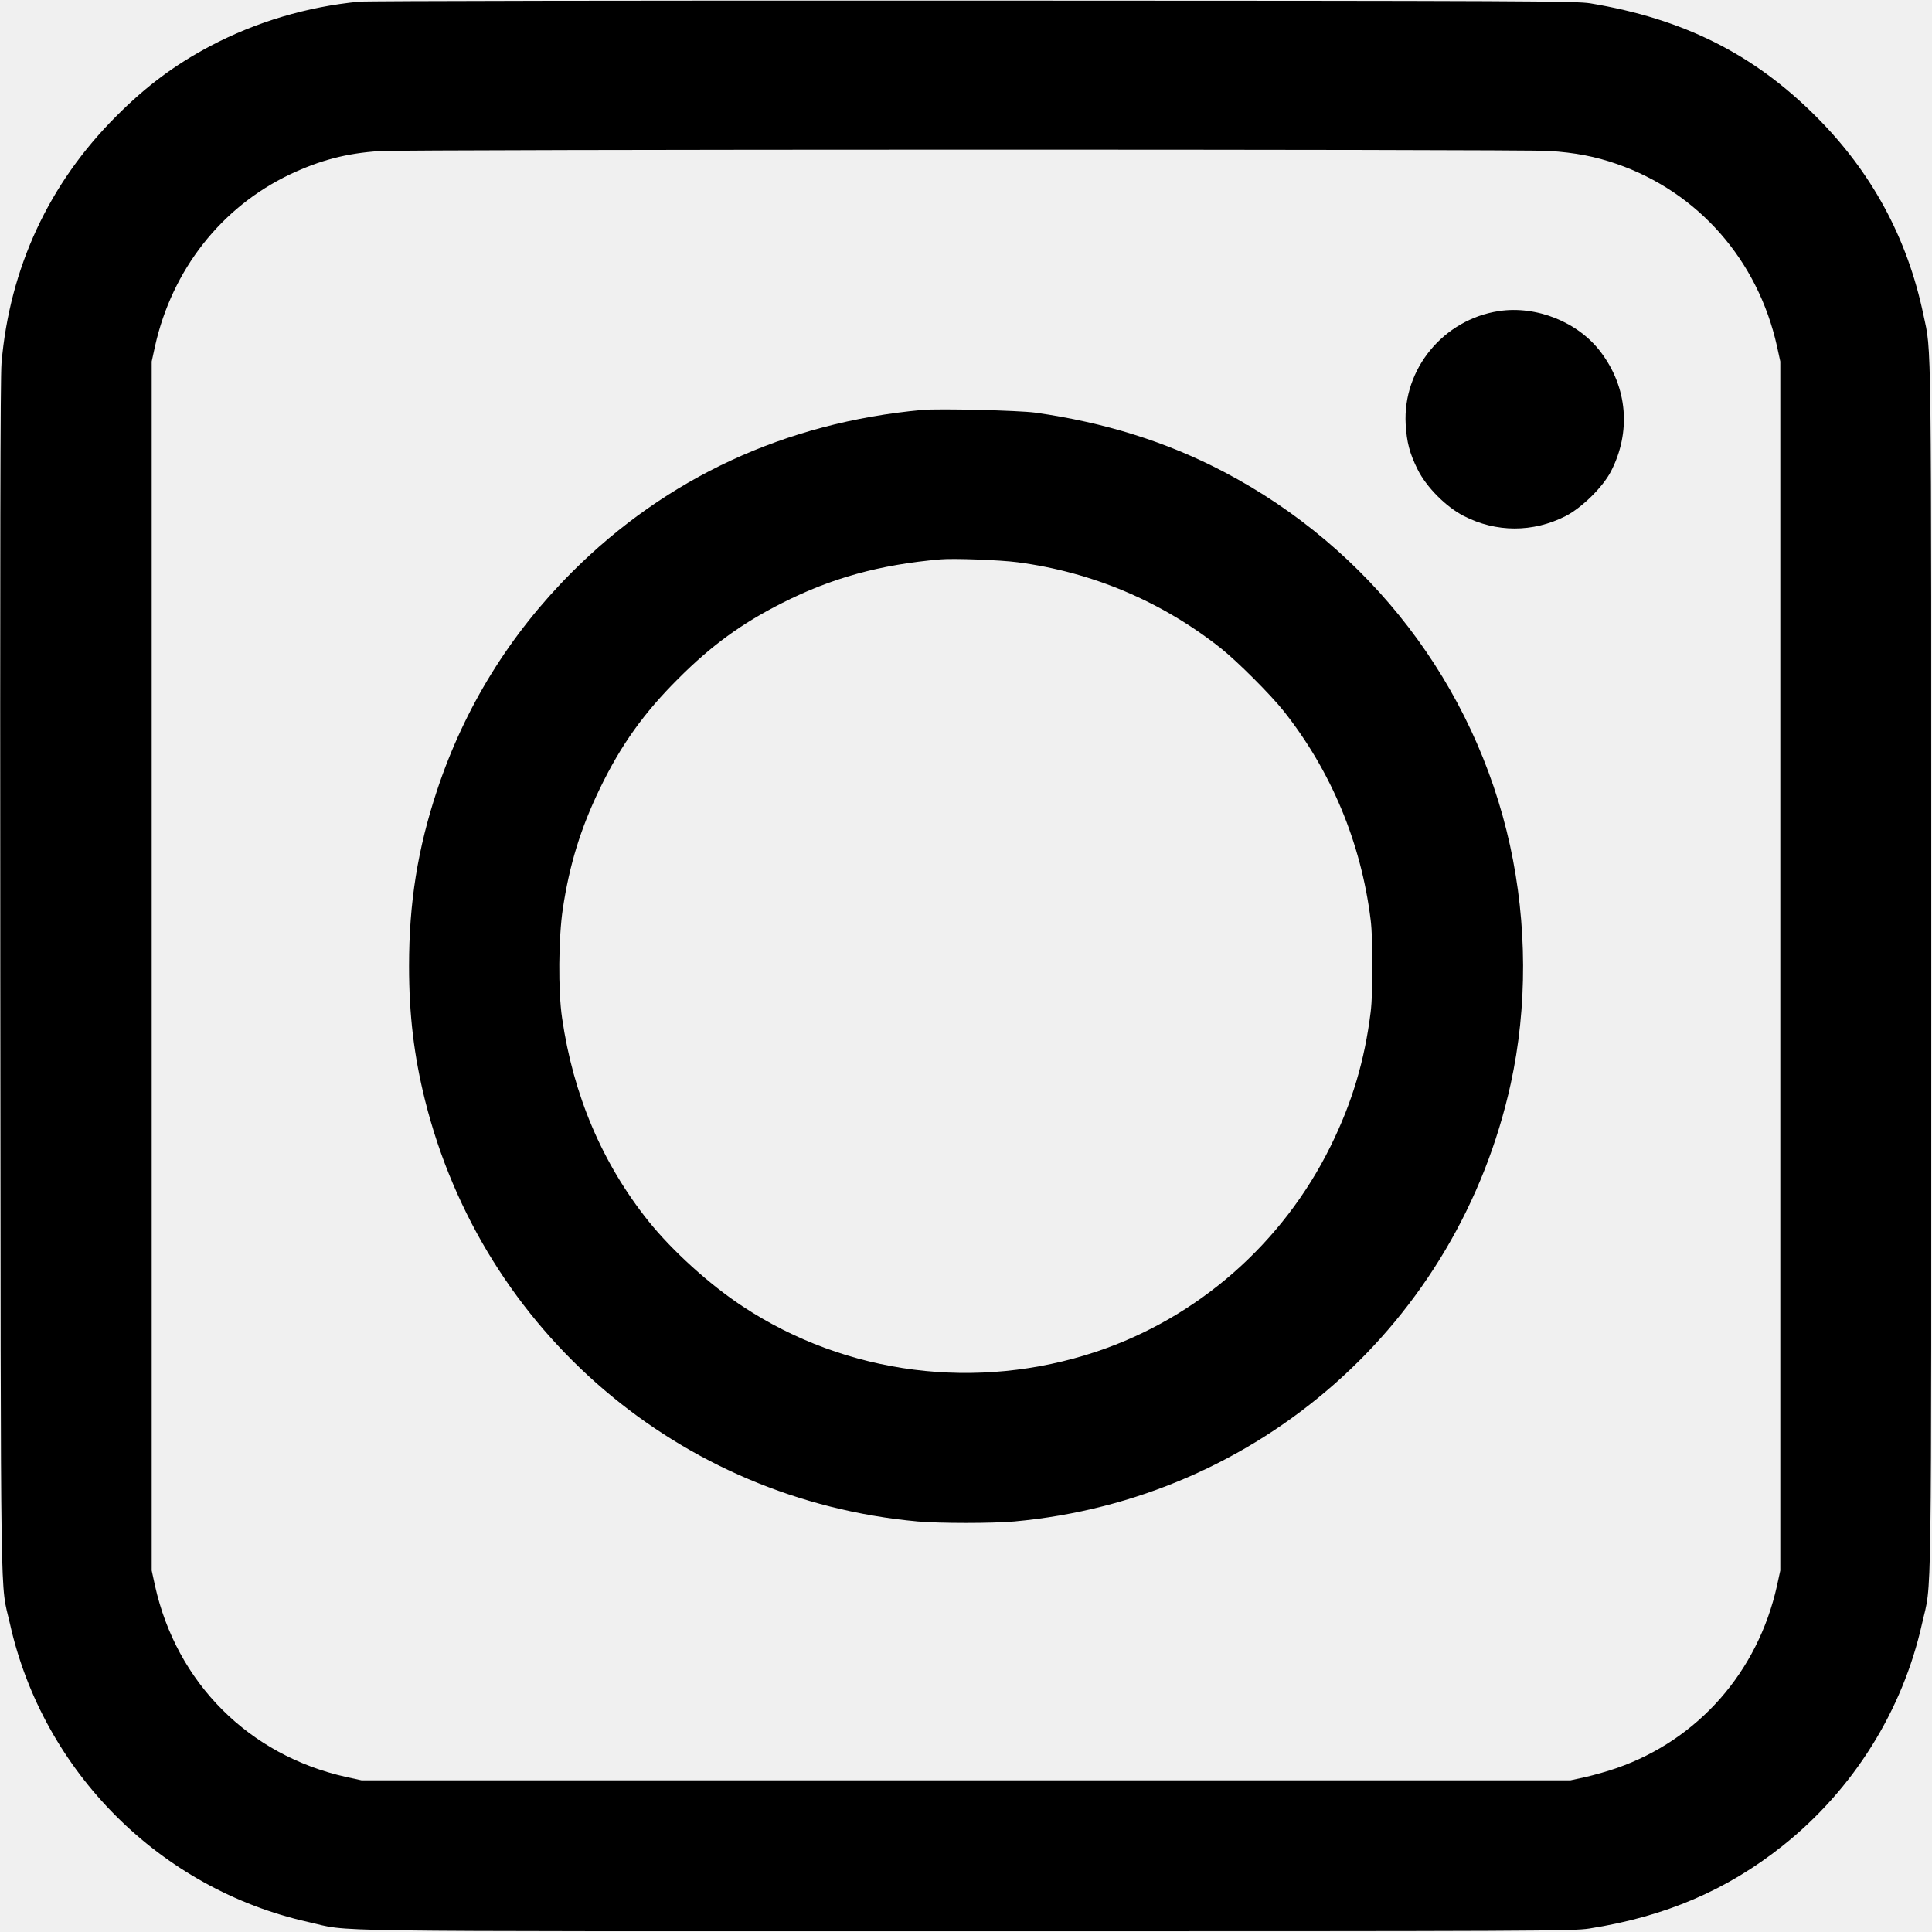
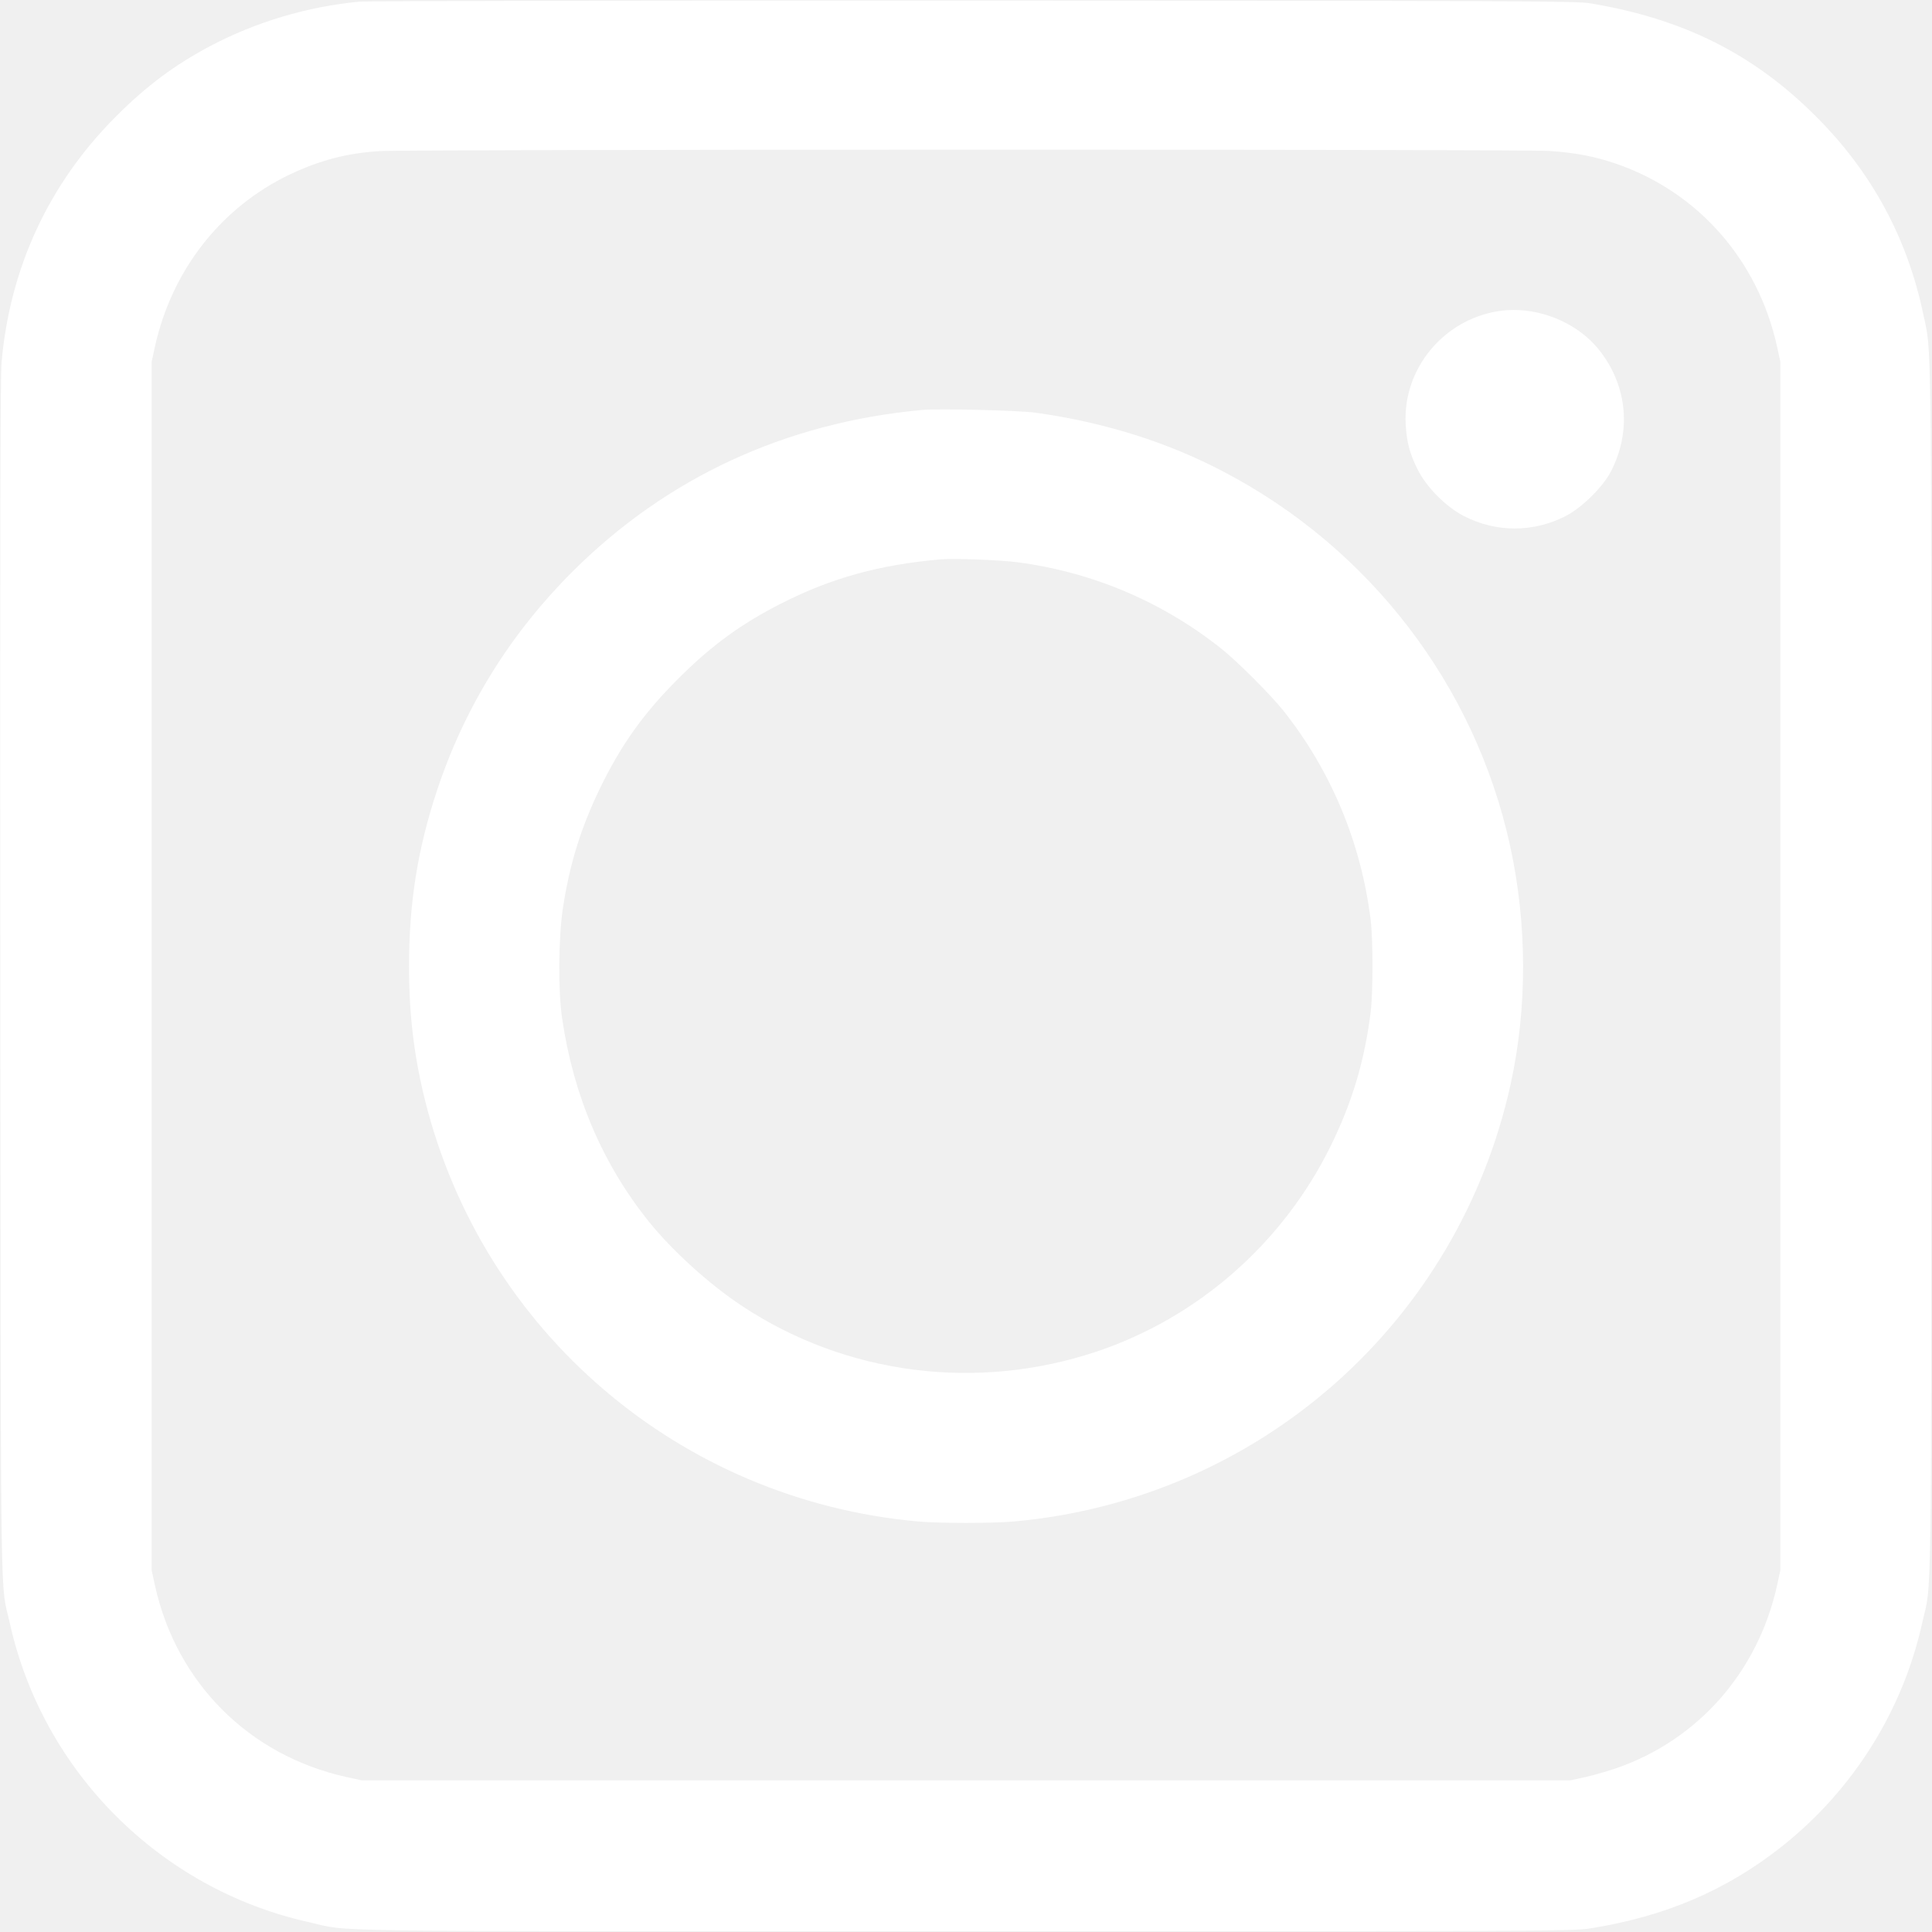
<svg xmlns="http://www.w3.org/2000/svg" version="1.0" width="1280pt" height="1280pt" viewBox="0 0 1280 1280" preserveAspectRatio="xMidYMid meet">
-   <g transform="translate(0,1280) scale(0.1,-0.1)" fill="#000000" stroke="none">
+   <g transform="translate(0,1280) scale(0.1,-0.1)" fill="#ffffff" stroke="none">
    <path d="M2380 12789 c-344 -33 -683 -134 -985 -293 -235 -124 -426 -266 -625 -466 -446 -445 -706 -1006 -760 -1636 -8 -92 -10 -1256 -8 -4079 4 -4358 -2 -3980 64 -4273 219 -980 995 -1757 1977 -1976 294 -66 -79 -61 4357 -61 3817 0 4021 1 4130 18 502 79 912 254 1283 550 465 371 792 892 921 1470 66 294 61 -77 61 4347 0 4312 3 4064 -52 4325 -106 508 -343 946 -713 1315 -413 413 -877 645 -1494 748 -93 15 -405 17 -4086 18 -2192 1 -4023 -2 -4070 -7z m7882 -989 c174 -11 308 -37 449 -86 541 -188 935 -637 1062 -1208 l22 -101 0 -4005 0 -4005 -22 -101 c-127 -571 -522 -1020 -1062 -1208 -57 -20 -149 -46 -205 -59 l-101 -22 -4005 0 -4005 0 -101 22 c-644 143 -1124 623 -1267 1267 l-22 101 0 4005 0 4005 22 101 c113 506 438 921 893 1138 201 95 377 141 595 155 178 12 7570 13 7747 1z" />
    <path d="M9930 10739 c-367 -56 -637 -384 -617 -749 7 -121 26 -193 79 -300 58 -117 187 -247 305 -308 215 -111 460 -111 676 -1 108 56 245 191 299 294 136 262 111 559 -67 793 -149 198 -426 309 -675 271z" />
    <path d="M6110 10084 c-905 -83 -1695 -449 -2320 -1074 -412 -412 -712 -897 -894 -1445 -129 -389 -186 -746 -186 -1165 0 -324 33 -597 106 -890 383 -1533 1687 -2647 3264 -2790 148 -13 492 -13 640 0 1618 147 2941 1314 3289 2900 111 508 109 1060 -5 1580 -233 1060 -928 1967 -1896 2474 -379 199 -789 327 -1248 392 -111 15 -639 28 -750 18z m631 -1009 c496 -65 958 -261 1349 -571 109 -87 327 -305 414 -414 315 -397 514 -874 577 -1385 16 -129 16 -481 0 -610 -40 -322 -122 -598 -266 -890 -317 -642 -878 -1135 -1551 -1360 -791 -264 -1656 -154 -2344 300 -220 145 -466 368 -624 565 -306 383 -498 834 -572 1345 -27 181 -24 533 5 725 44 291 117 530 245 795 139 288 291 501 521 730 219 219 418 364 685 499 329 167 649 255 1050 290 88 8 397 -4 511 -19z" />
  </g>
</svg>
